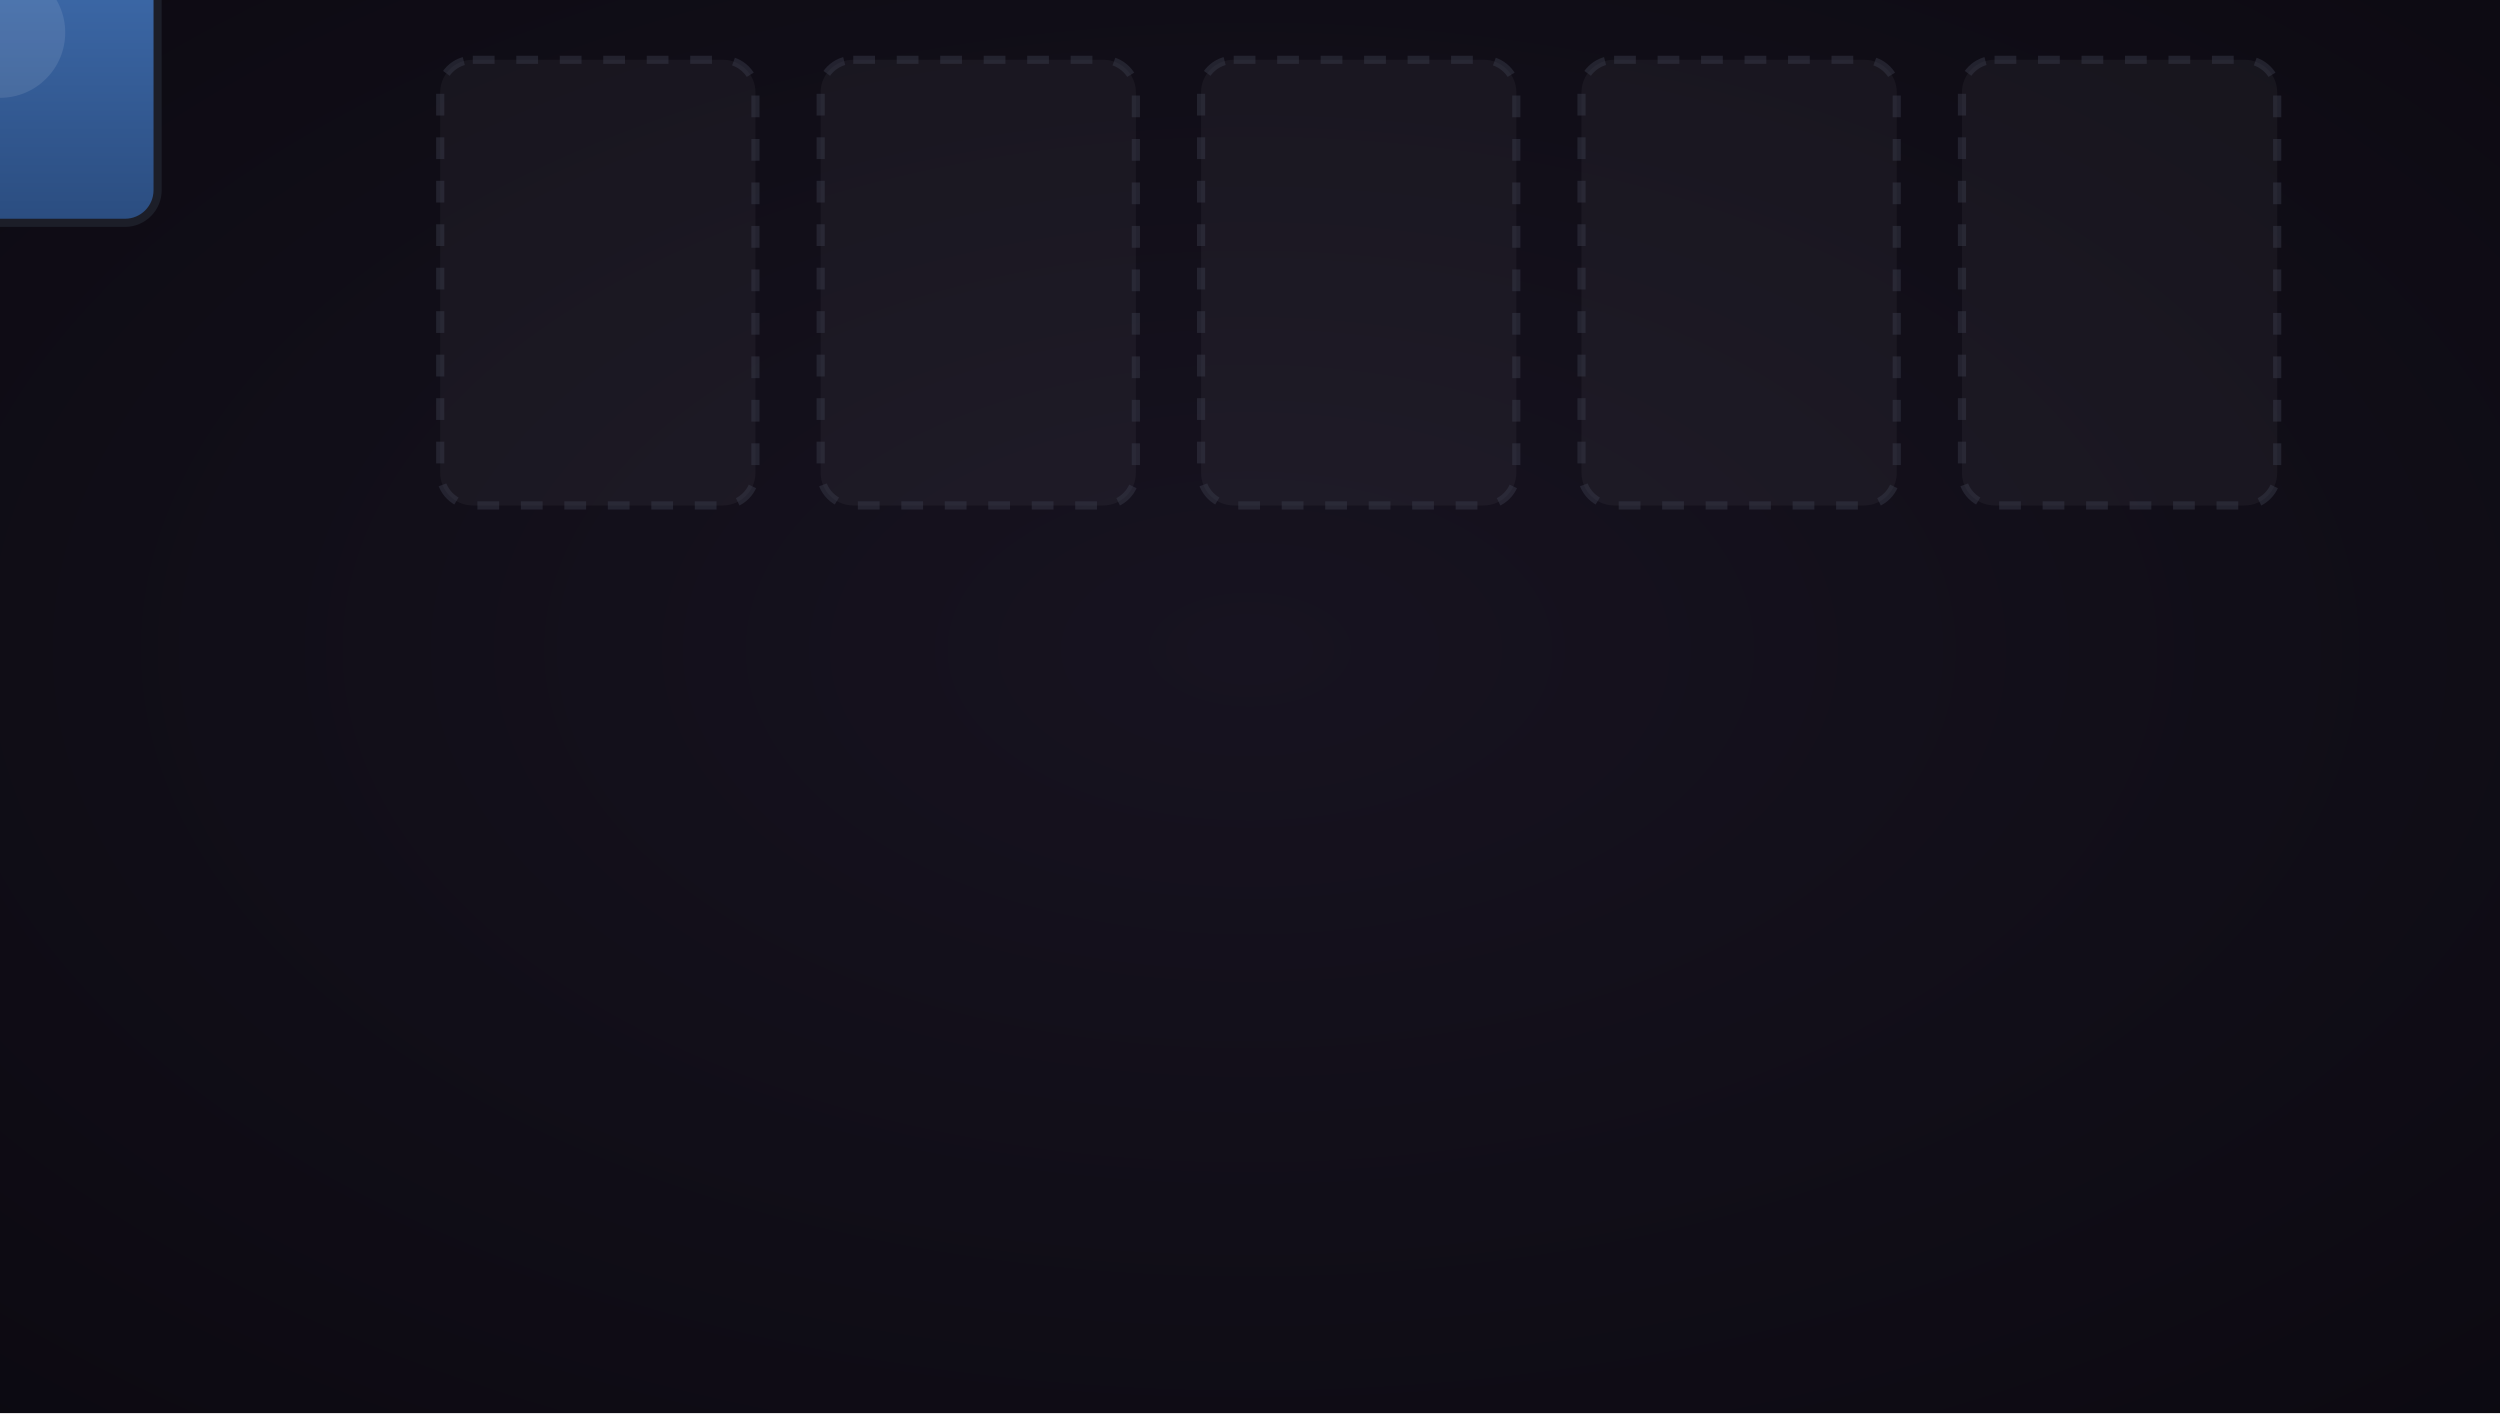
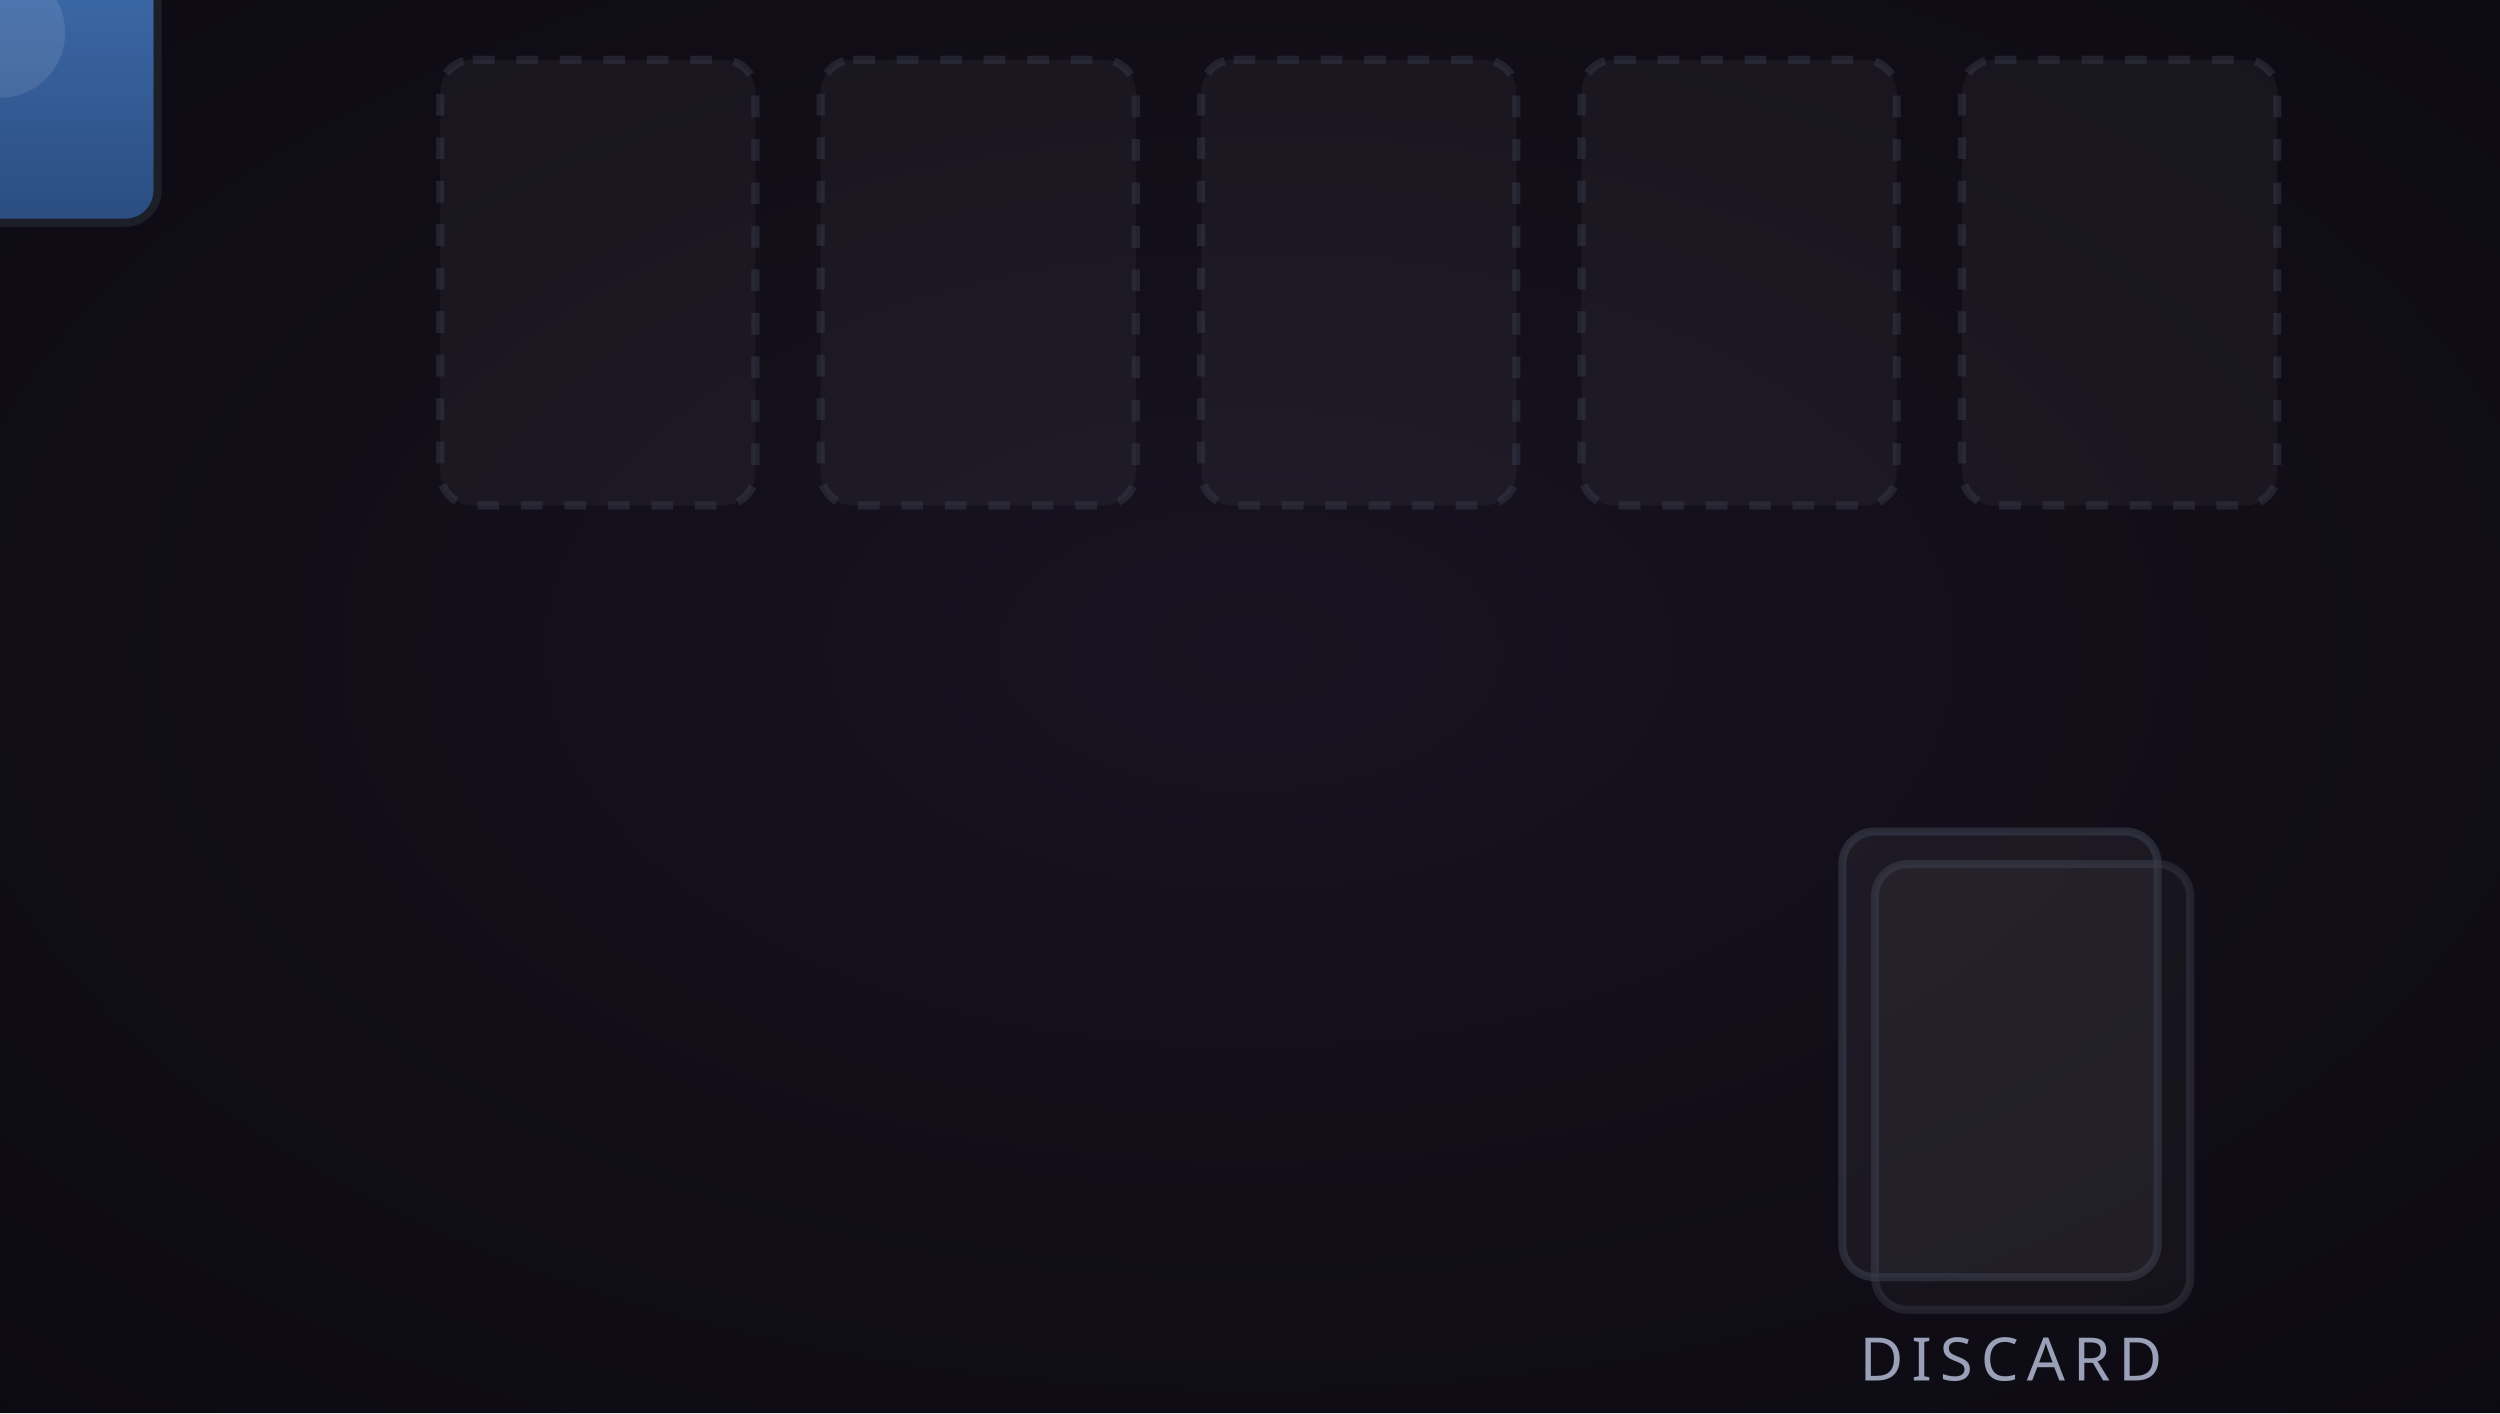
- <svg xmlns="http://www.w3.org/2000/svg" viewBox="0 0 460 260" width="460" height="260" role="img" aria-label="Animated mock: a hero card in an HQ slot glows gold, then is pulled down into the hand, and the cycle repeats. Loops.">
+ <svg xmlns="http://www.w3.org/2000/svg" viewBox="0 0 460 260" width="460" height="260" role="img" aria-label="Animated mock: a hero card in an HQ slot glows gold, then flies down onto the discard pile, and the cycle repeats. Loops.">
  <style>
.recruit { animation: recruit 2.4s ease-in-out infinite; }
.rglow { opacity: 0; animation: rglow 2.4s ease-in-out infinite; }
@keyframes recruit {
  0.00% { opacity: 1; transform: translate(250px,52px) scale(0.96); }
  14.00% { transform: translate(250px,52px) scale(1.08); }
-   44.00% { opacity: 1; transform: translate(300px,208px) scale(1.0); }
-   82.00% { opacity: 1; transform: translate(300px,208px) scale(1.0); }
-   90.00% { opacity: 0; transform: translate(300px,208px) scale(1.0); }
+   44.00% { opacity: 1; transform: translate(370px,196px) scale(1.0); }
+   82.00% { opacity: 1; transform: translate(370px,196px) scale(1.0); }
+   90.00% { opacity: 0; transform: translate(370px,196px) scale(1.0); }
  91.00% { opacity: 0; transform: translate(250px,52px) scale(0.96); }
  100.00% { opacity: 1; transform: translate(250px,52px) scale(0.96); }
}
@keyframes rglow {
  0.00% { opacity: 0.25; }
  12.00% { opacity: 0.8; }
  44.00% { opacity: 0.5; }
  80.00% { opacity: 0.2; }
  89.00% { opacity: 0; }
  90.00% { opacity: 0; }
  100.00% { opacity: 0.25; }
}
@media (prefers-reduced-motion: reduce) {
-   .recruit { animation: none; transform: translate(300px,208px) scale(1); }
+   .recruit { animation: none; transform: translate(370px,196px) scale(1); }
  .rglow { animation: none; opacity: 0.15; }
}
  </style>
  <defs>
    <radialGradient id="bg" cx="50%" cy="46%" r="80%">
      <stop offset="0%" stop-color="#171320" stop-opacity="1" />
      <stop offset="100%" stop-color="#0b0910" stop-opacity="1" />
    </radialGradient>
    <linearGradient id="hero" x1="0" y1="0" x2="0" y2="1">
      <stop offset="0" stop-color="#4a7fc9" />
      <stop offset="1" stop-color="#2b4d80" />
    </linearGradient>
    <linearGradient id="vill" x1="0" y1="0" x2="0" y2="1">
      <stop offset="0" stop-color="#b34a4a" />
      <stop offset="1" stop-color="#7a2828" />
    </linearGradient>
    <linearGradient id="gen" x1="0" y1="0" x2="0" y2="1">
      <stop offset="0" stop-color="#565b70" />
      <stop offset="1" stop-color="#343850" />
    </linearGradient>
    <radialGradient id="gl" cx="50%" cy="50%" r="50%">
      <stop offset="0%" stop-color="#ffe6a0" stop-opacity="0.95" />
      <stop offset="100%" stop-color="#ffb020" stop-opacity="0" />
    </radialGradient>
  </defs>
  <rect width="460" height="260" fill="url(#bg)" />
  <rect x="81" y="11" width="58" height="82" rx="6" fill="#ffffff" fill-opacity="0.04" stroke="#3a3d4c" stroke-opacity="0.45" stroke-width="1.5" stroke-dasharray="4 4" />
  <rect x="151" y="11" width="58" height="82" rx="6" fill="#ffffff" fill-opacity="0.04" stroke="#3a3d4c" stroke-opacity="0.45" stroke-width="1.5" stroke-dasharray="4 4" />
  <rect x="221" y="11" width="58" height="82" rx="6" fill="#ffffff" fill-opacity="0.04" stroke="#3a3d4c" stroke-opacity="0.45" stroke-width="1.5" stroke-dasharray="4 4" />
  <rect x="291" y="11" width="58" height="82" rx="6" fill="#ffffff" fill-opacity="0.04" stroke="#3a3d4c" stroke-opacity="0.45" stroke-width="1.5" stroke-dasharray="4 4" />
  <rect x="361" y="11" width="58" height="82" rx="6" fill="#ffffff" fill-opacity="0.04" stroke="#3a3d4c" stroke-opacity="0.45" stroke-width="1.5" stroke-dasharray="4 4" />
+   <rect x="345" y="159" width="58" height="82" rx="6" fill="#ffffff" fill-opacity="0.03" stroke="#3a3d4c" stroke-opacity="0.45" stroke-width="1.5" />
+   <rect x="339" y="153" width="58" height="82" rx="6" fill="#ffffff" fill-opacity="0.05" stroke="#3a3d4c" stroke-opacity="0.6" stroke-width="1.5" />
+   <text x="370" y="254" text-anchor="middle" font-family="sans-serif" font-size="11" letter-spacing="1.5" fill="#9aa0b8">DISCARD</text>
  <g class="recruit">
    <circle class="rglow" r="58" fill="url(#gl)" />
    <rect x="-29" y="-41" width="58" height="82" rx="6" fill="url(#hero)" stroke="#1c1e28" stroke-width="1.5" />
    <rect x="-22" y="-34" width="44" height="9" rx="3" fill="#ffffff" opacity="0.16" />
    <circle cx="0" cy="6" r="12" fill="#ffffff" opacity="0.10" />
  </g>
</svg>
